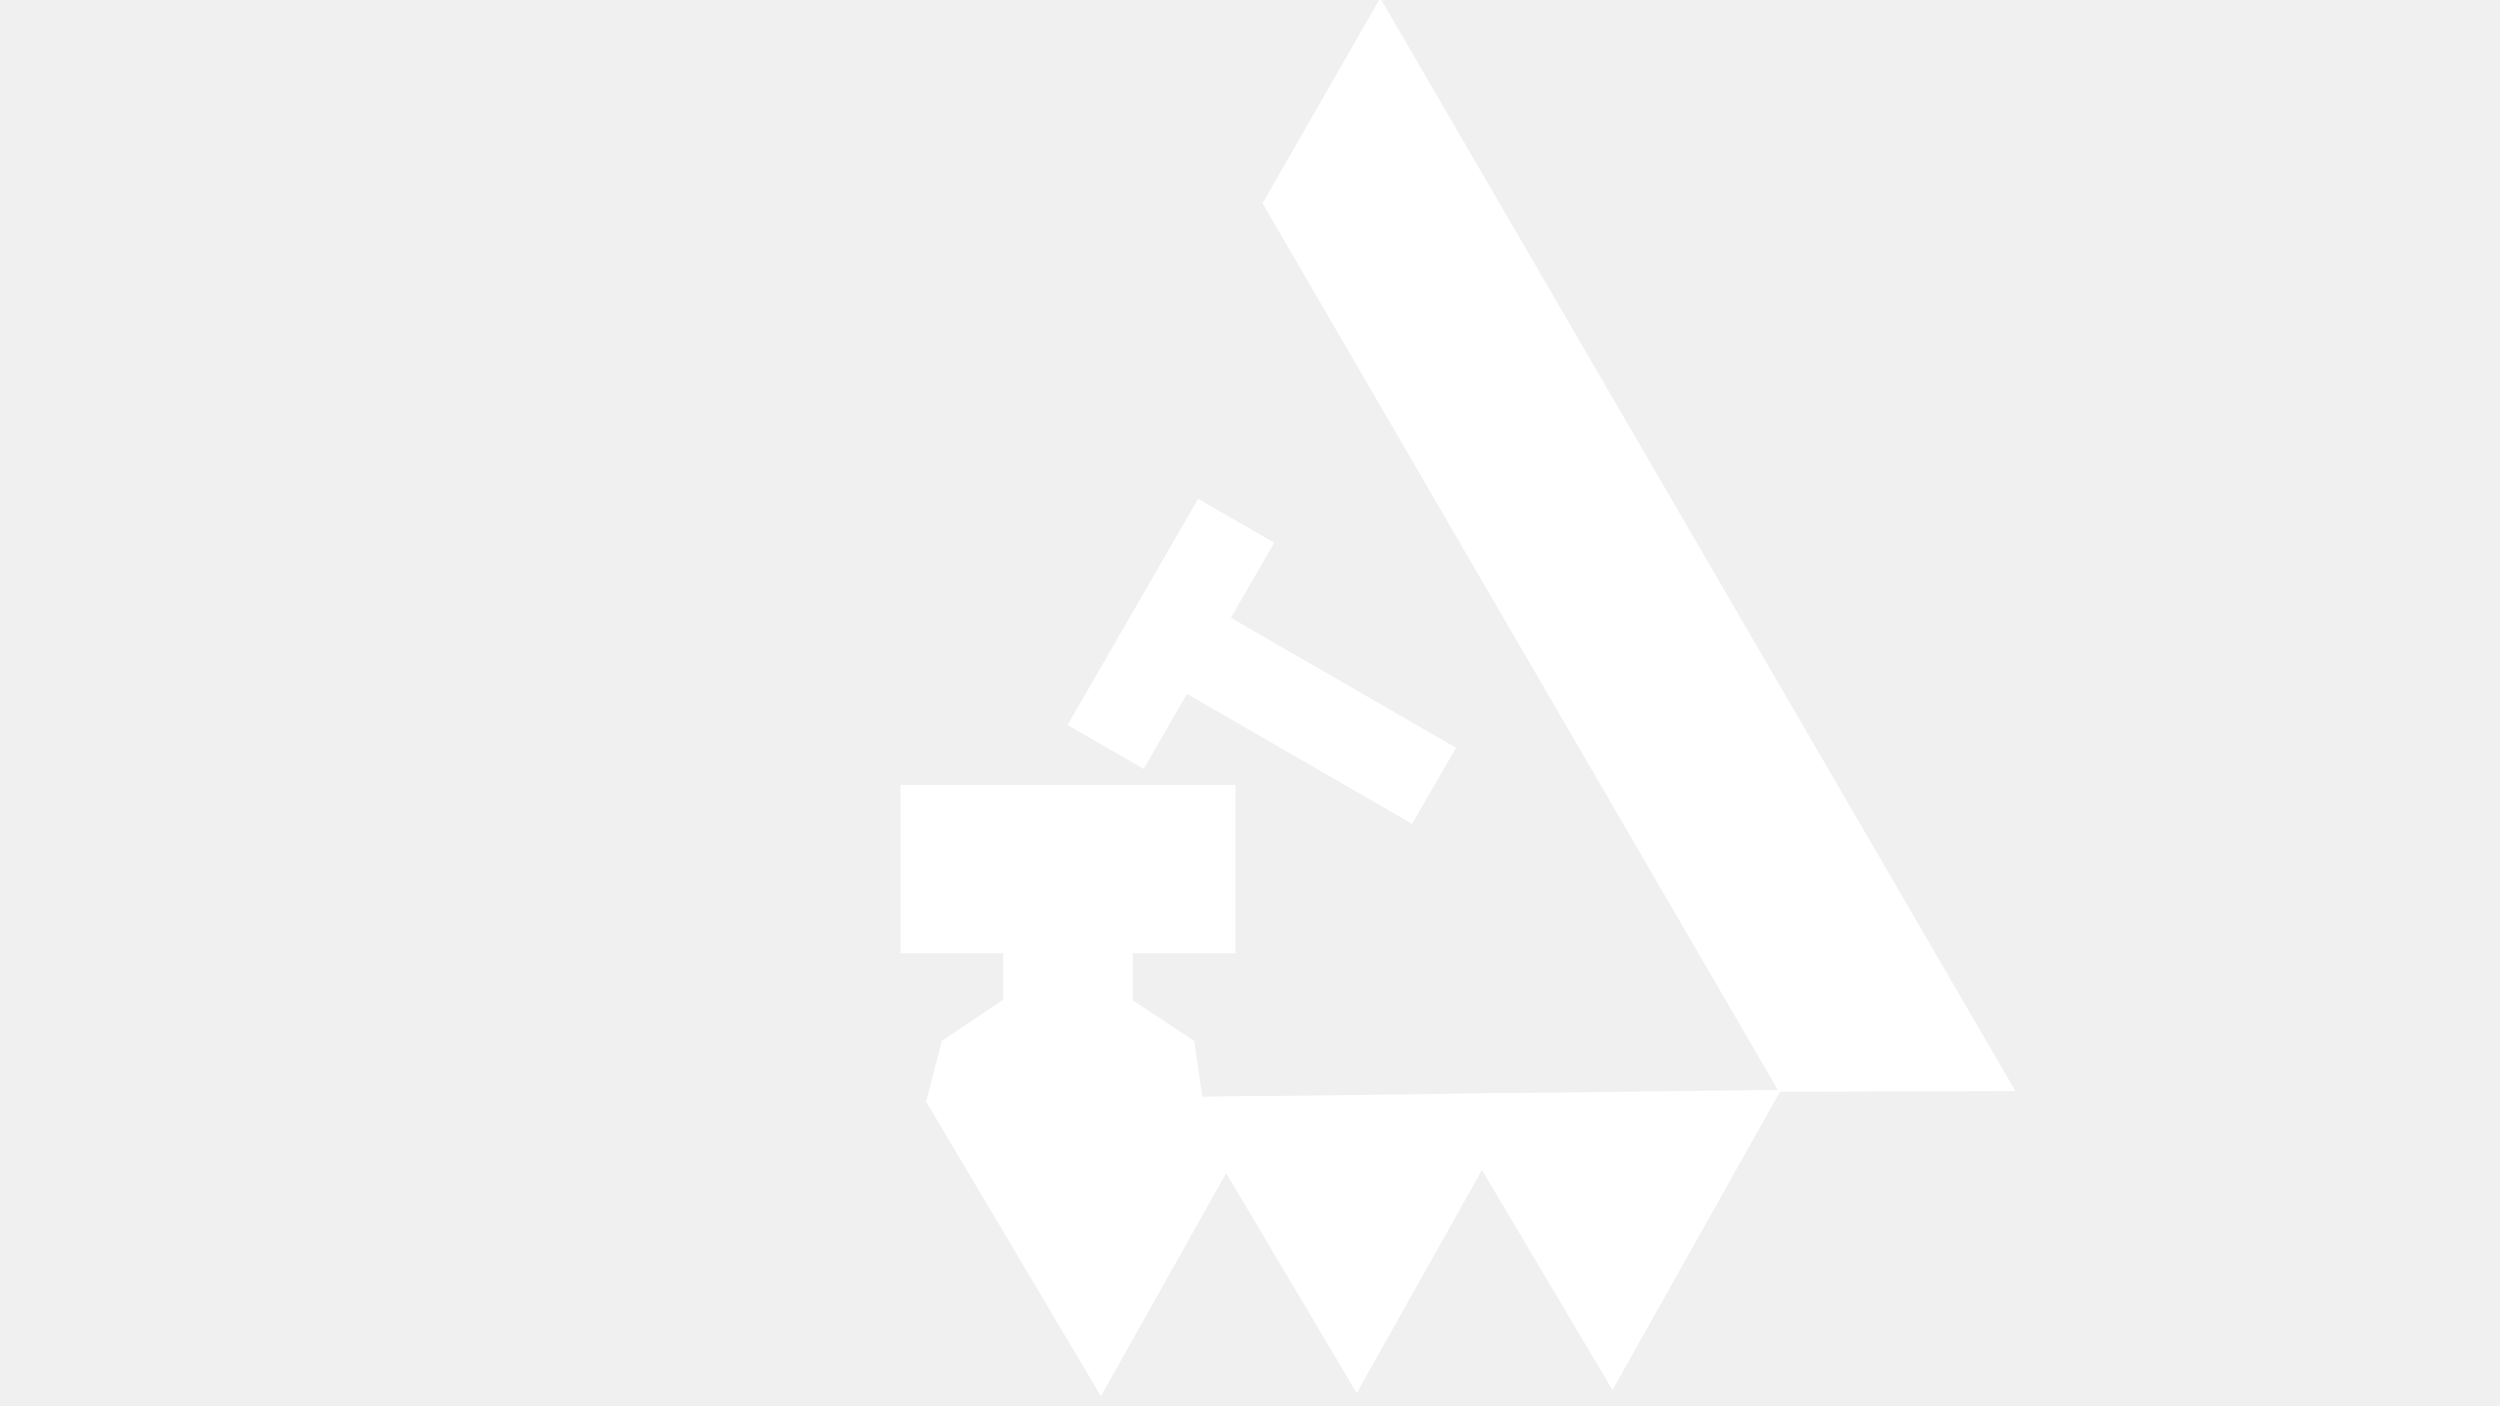
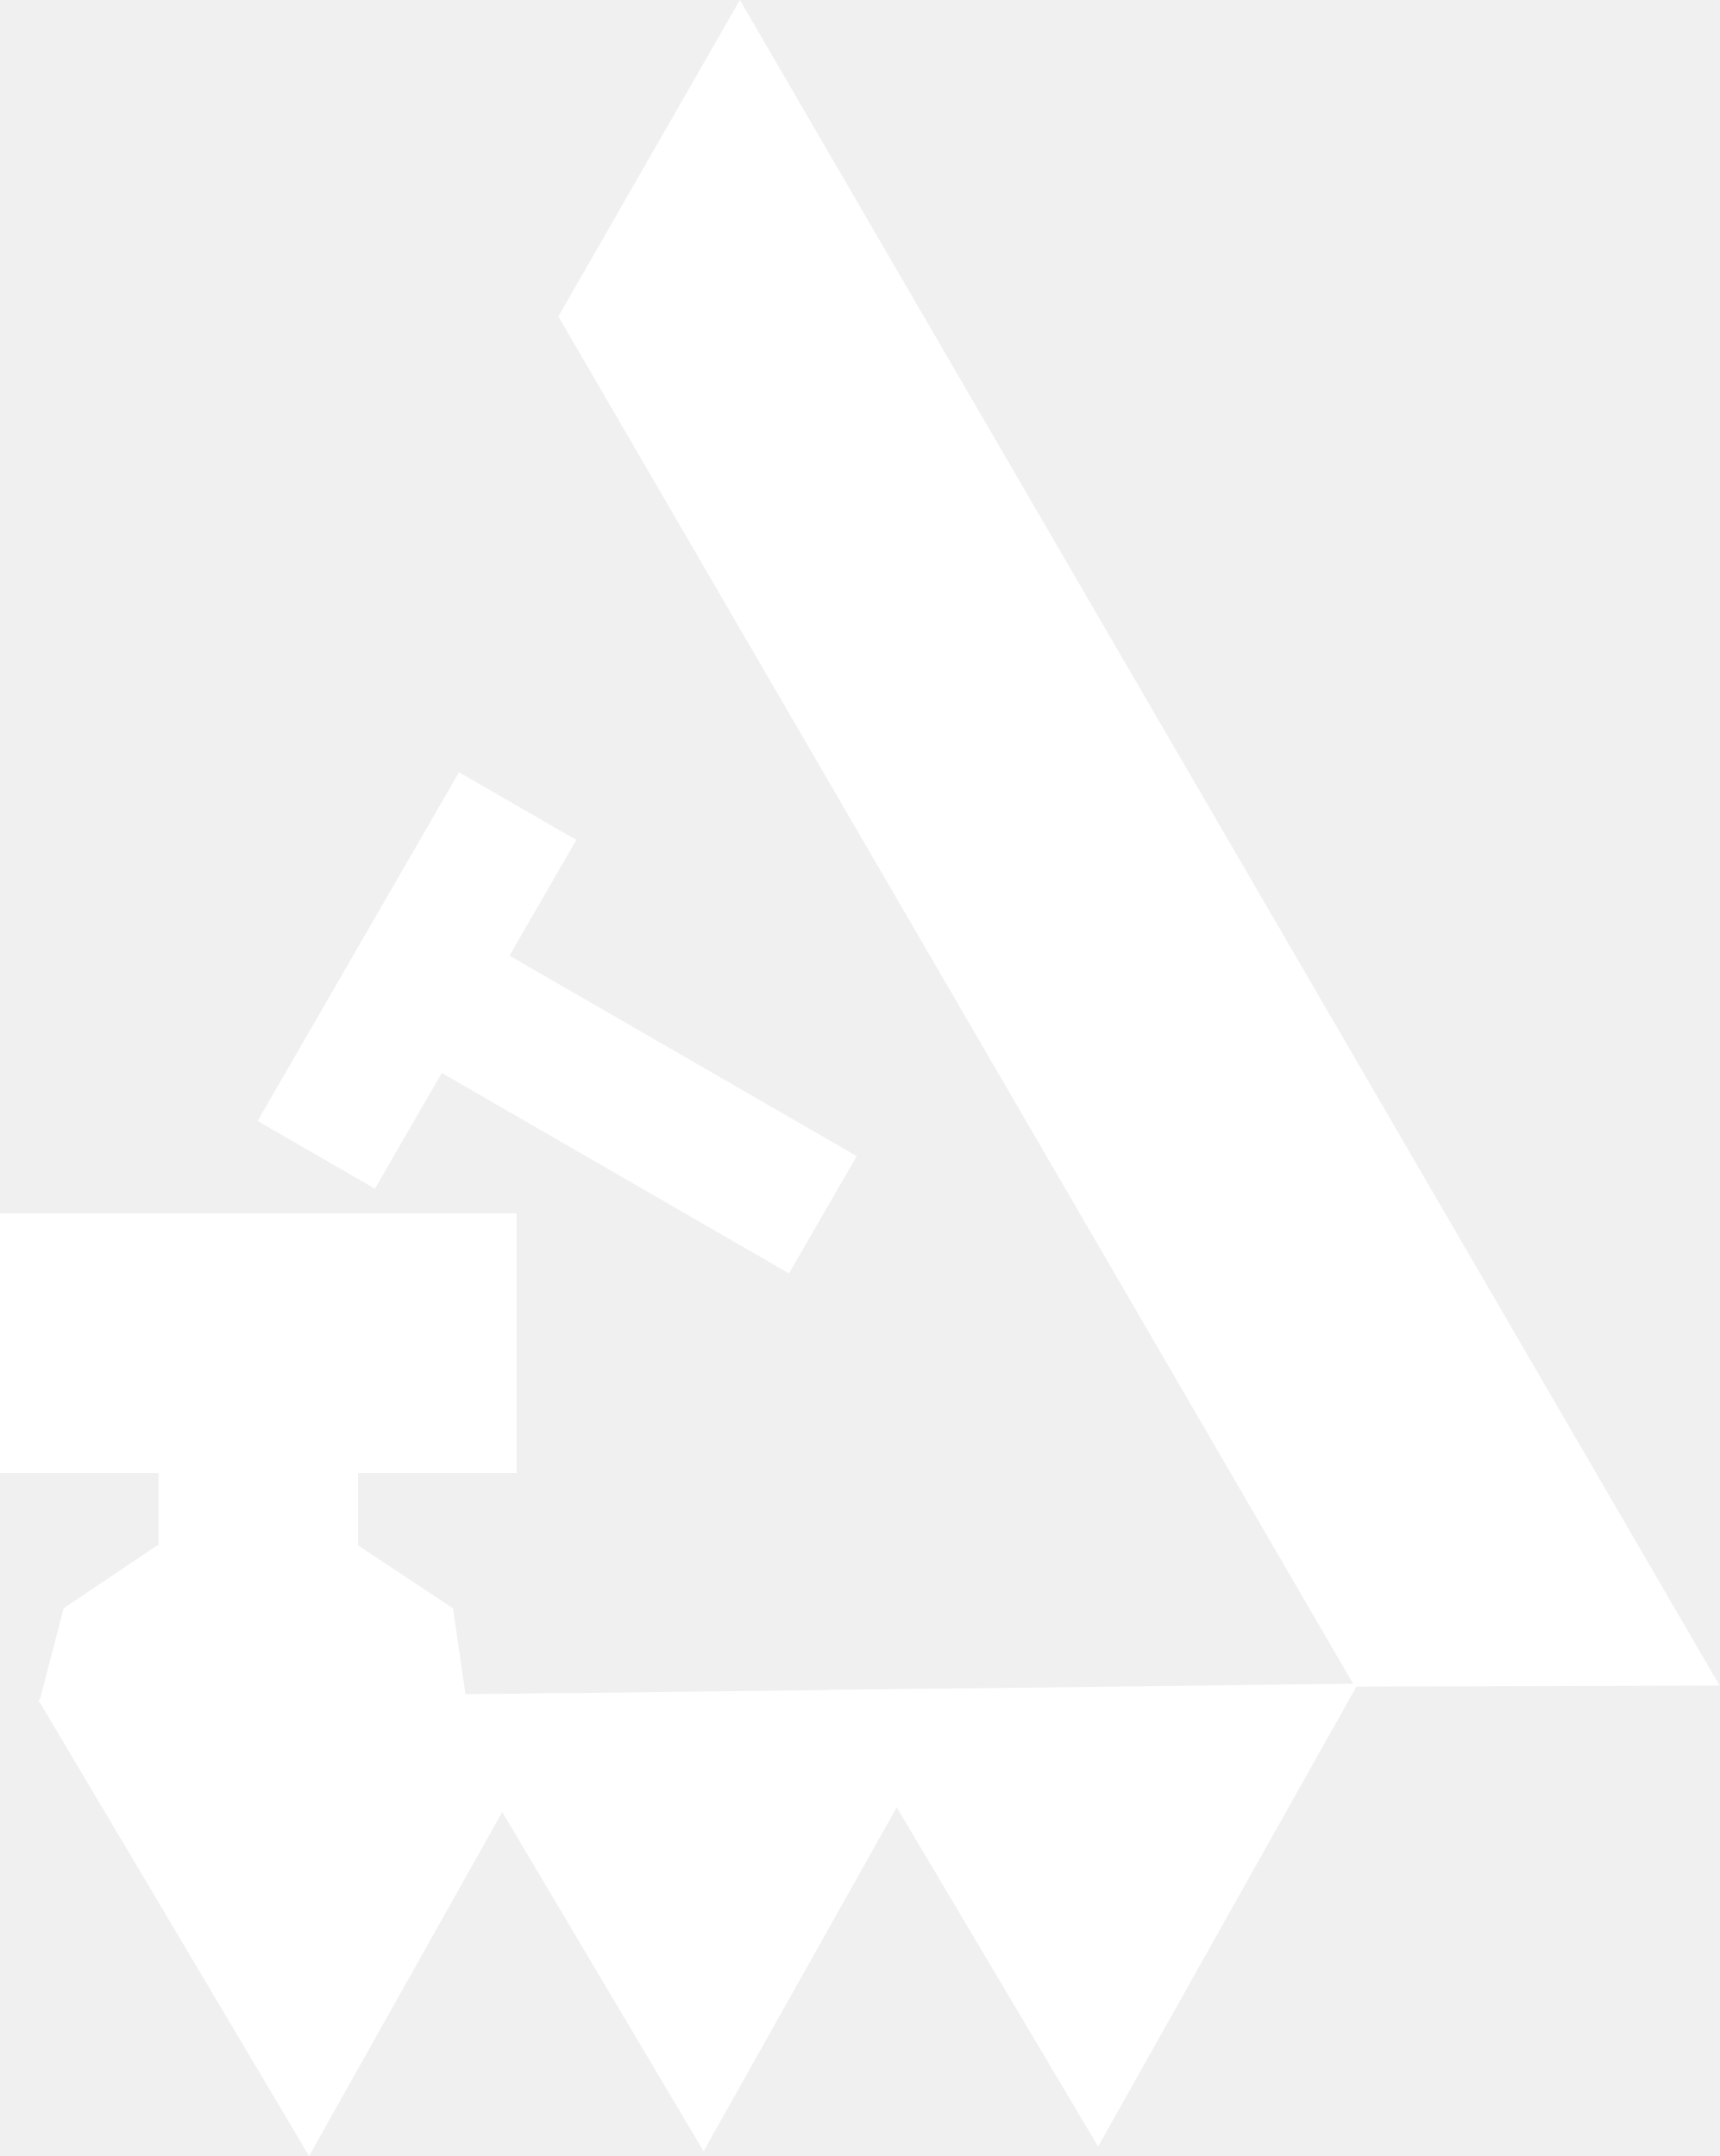
- <svg xmlns="http://www.w3.org/2000/svg" width="1366" height="768" viewBox="0 0 1366 768" version="1.1" id="svg1">
+ <svg xmlns="http://www.w3.org/2000/svg" width="609.167" height="763.919" viewBox="0 0 609.167 763.919" version="1.1" id="svg1">
  <defs id="defs1" />
-   <g id="layer1">
+   <g id="layer1" transform="translate(-492.0642,1.05613)">
    <path id="path1" style="fill:#ffffff;stroke:#ffffff;stroke-width:1.056" d="M 754.173,0 690.472,111.057 799.216,298.186 972.288,596.01 1100.316,595.648 927.243,297.824 Z" />
    <path style="fill:#ffffff;stroke:#ffffff" id="path3" d="m 774.353,698.244 46.589,-80.695 46.589,-80.695 46.589,80.695 46.589,80.695 -93.178,0 z" transform="rotate(-60.68801,810.7316,757.4479)" />
    <path style="fill:#ffffff;stroke:#ffffff" id="path4" d="m 774.353,698.244 46.589,-80.695 46.589,-80.695 46.589,80.695 46.589,80.695 -93.178,0 z" transform="rotate(-60.68801,879.1766,637.2367)" />
    <path style="fill:#ffffff;stroke:#ffffff" id="path5" d="m 774.353,698.244 46.589,-80.695 46.589,-80.695 46.589,80.695 46.589,80.695 -93.178,0 z" transform="rotate(-60.68801,742.2867,877.6591)" />
    <rect style="fill:#ffffff;stroke:#ffffff;stroke-width:0.64" id="rect5" width="142.04" height="47.347" x="-892.944" y="-3.729" transform="rotate(-150)" />
    <rect style="fill:#ffffff;stroke:#ffffff;stroke-width:0.64" id="rect6" width="142.04" height="47.347" x="-51.076" y="703.557" transform="rotate(-60)" />
    <rect style="fill:#ffffff;stroke:#ffffff" id="rect7" width="182" height="91" x="492.564" y="429.37" />
    <rect style="fill:#ffffff;stroke:#ffffff;stroke-width:0.339" id="rect8" width="70.368" height="27.022" x="548.38" y="520.37" />
    <path id="rect9" style="fill:#ffffff;stroke:#ffffff;stroke-width:0.671" d="m 514.917,568.981 32.915,-22.116 71.085,0.079 33.294,22.037 4.596,31.563 -150.376,1.061 z" />
  </g>
</svg>
